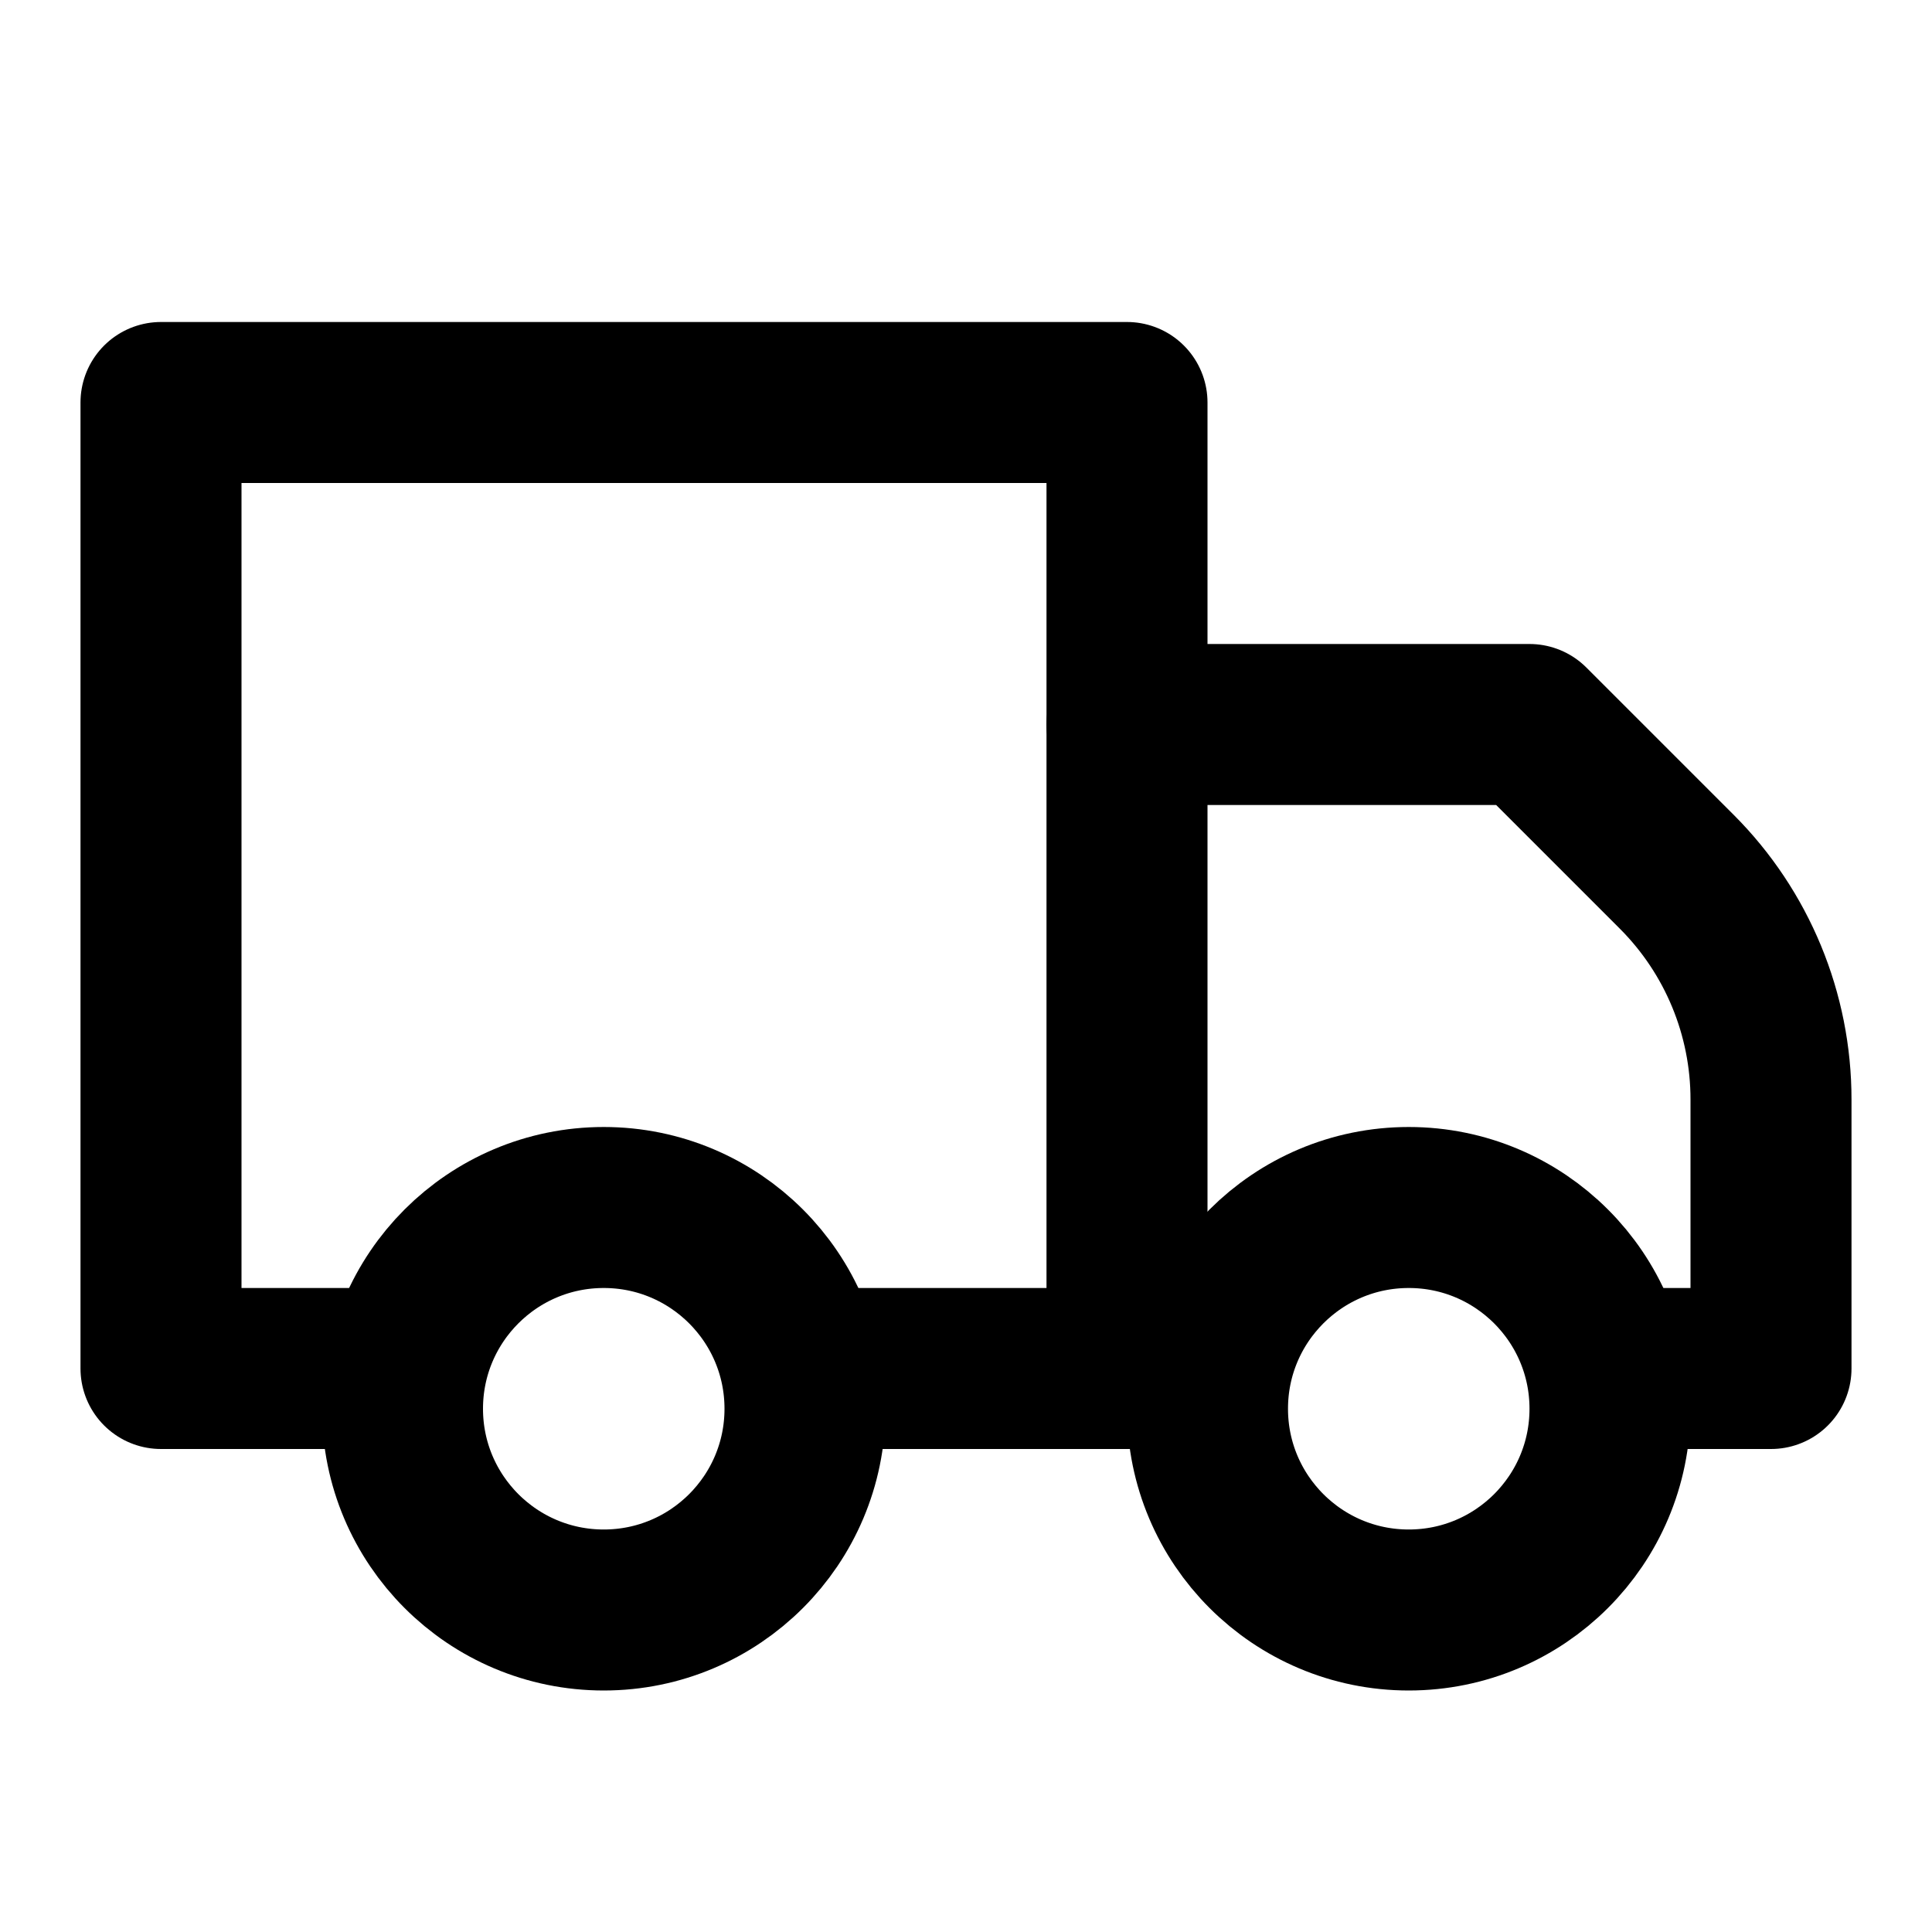
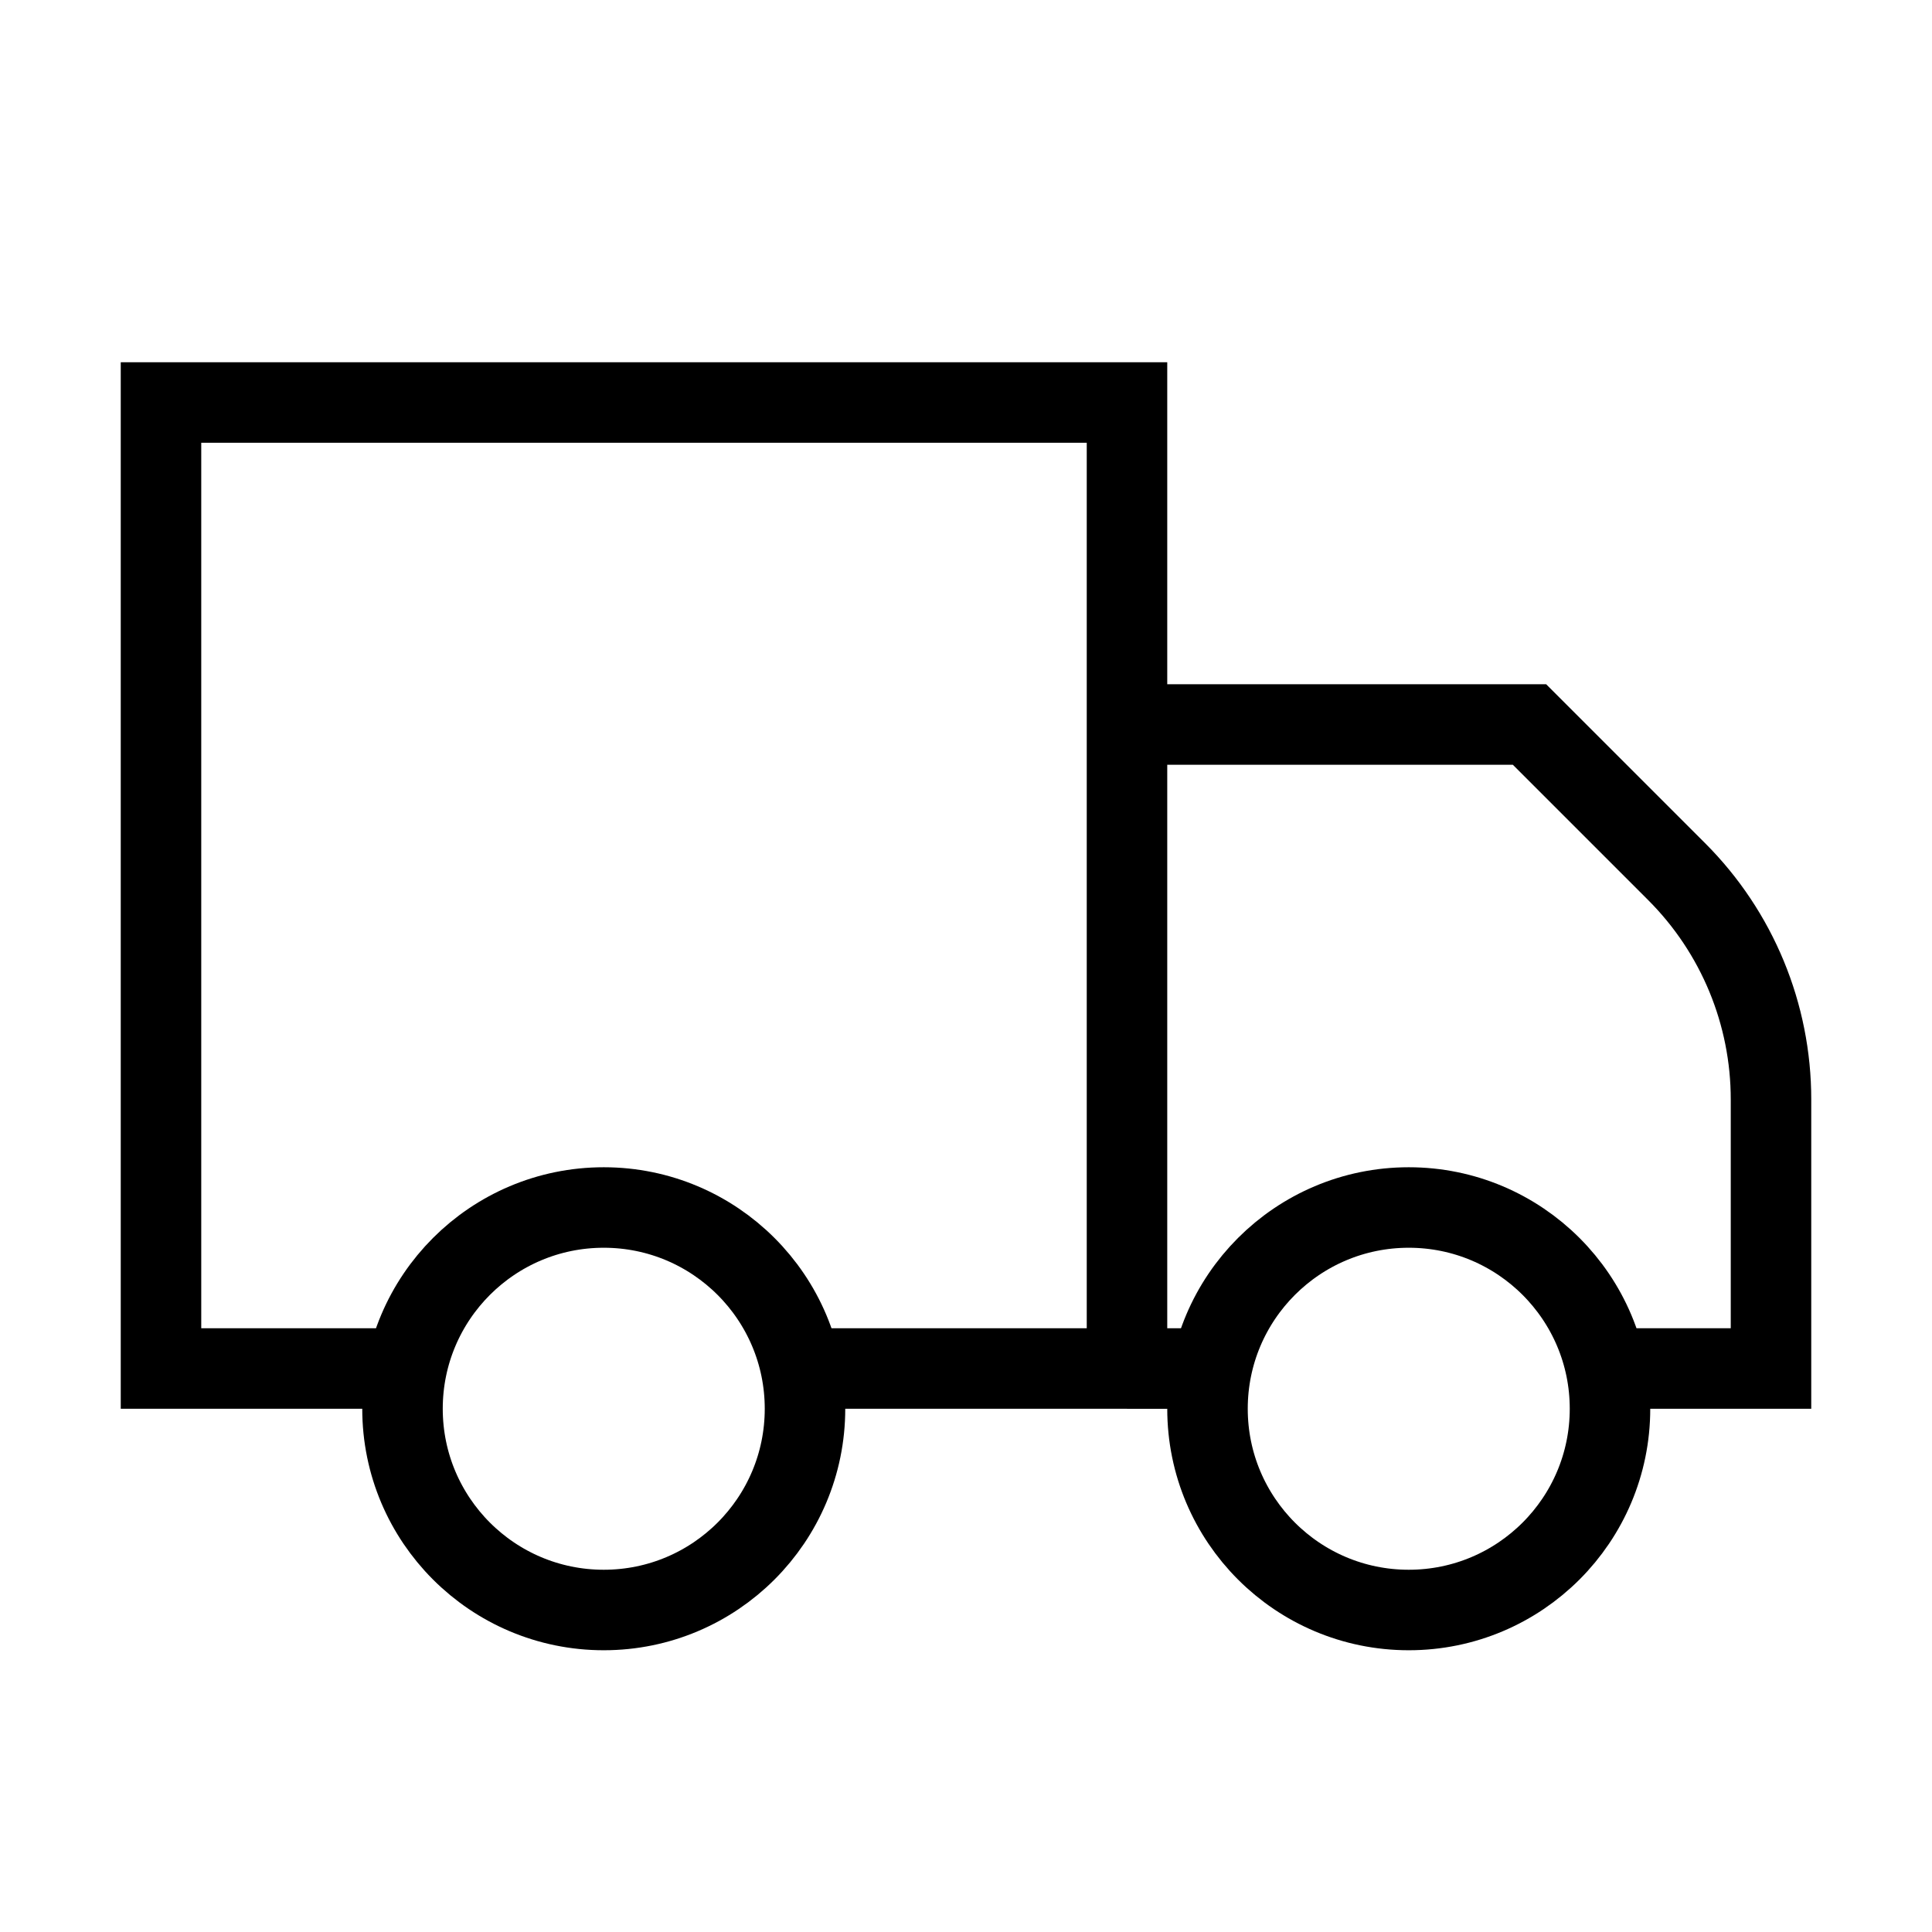
- <svg xmlns="http://www.w3.org/2000/svg" width="24" height="24" viewBox="0 0 24 24" fill="none" stroke="currentColor" stroke-width="2" stroke-linecap="round" stroke-linejoin="round" class="lucide lucide-truck">
+ <svg xmlns="http://www.w3.org/2000/svg" width="24" height="24" viewBox="0 0 24 24" fill="none" stroke="currentColor" strokeWidth="2" strokeLinecap="round" strokeLinejoin="round" class="lucide lucide-truck">
  <path d="M10 17h4V5H2v12h3" />
  <path d="M20 17h2v-3.34a4 4 0 0 0-1.17-2.83L19 9h-5" />
  <path d="M14 17h1" />
  <circle cx="7.5" cy="17.5" r="2.5" />
  <circle cx="17.5" cy="17.5" r="2.5" />
</svg>
